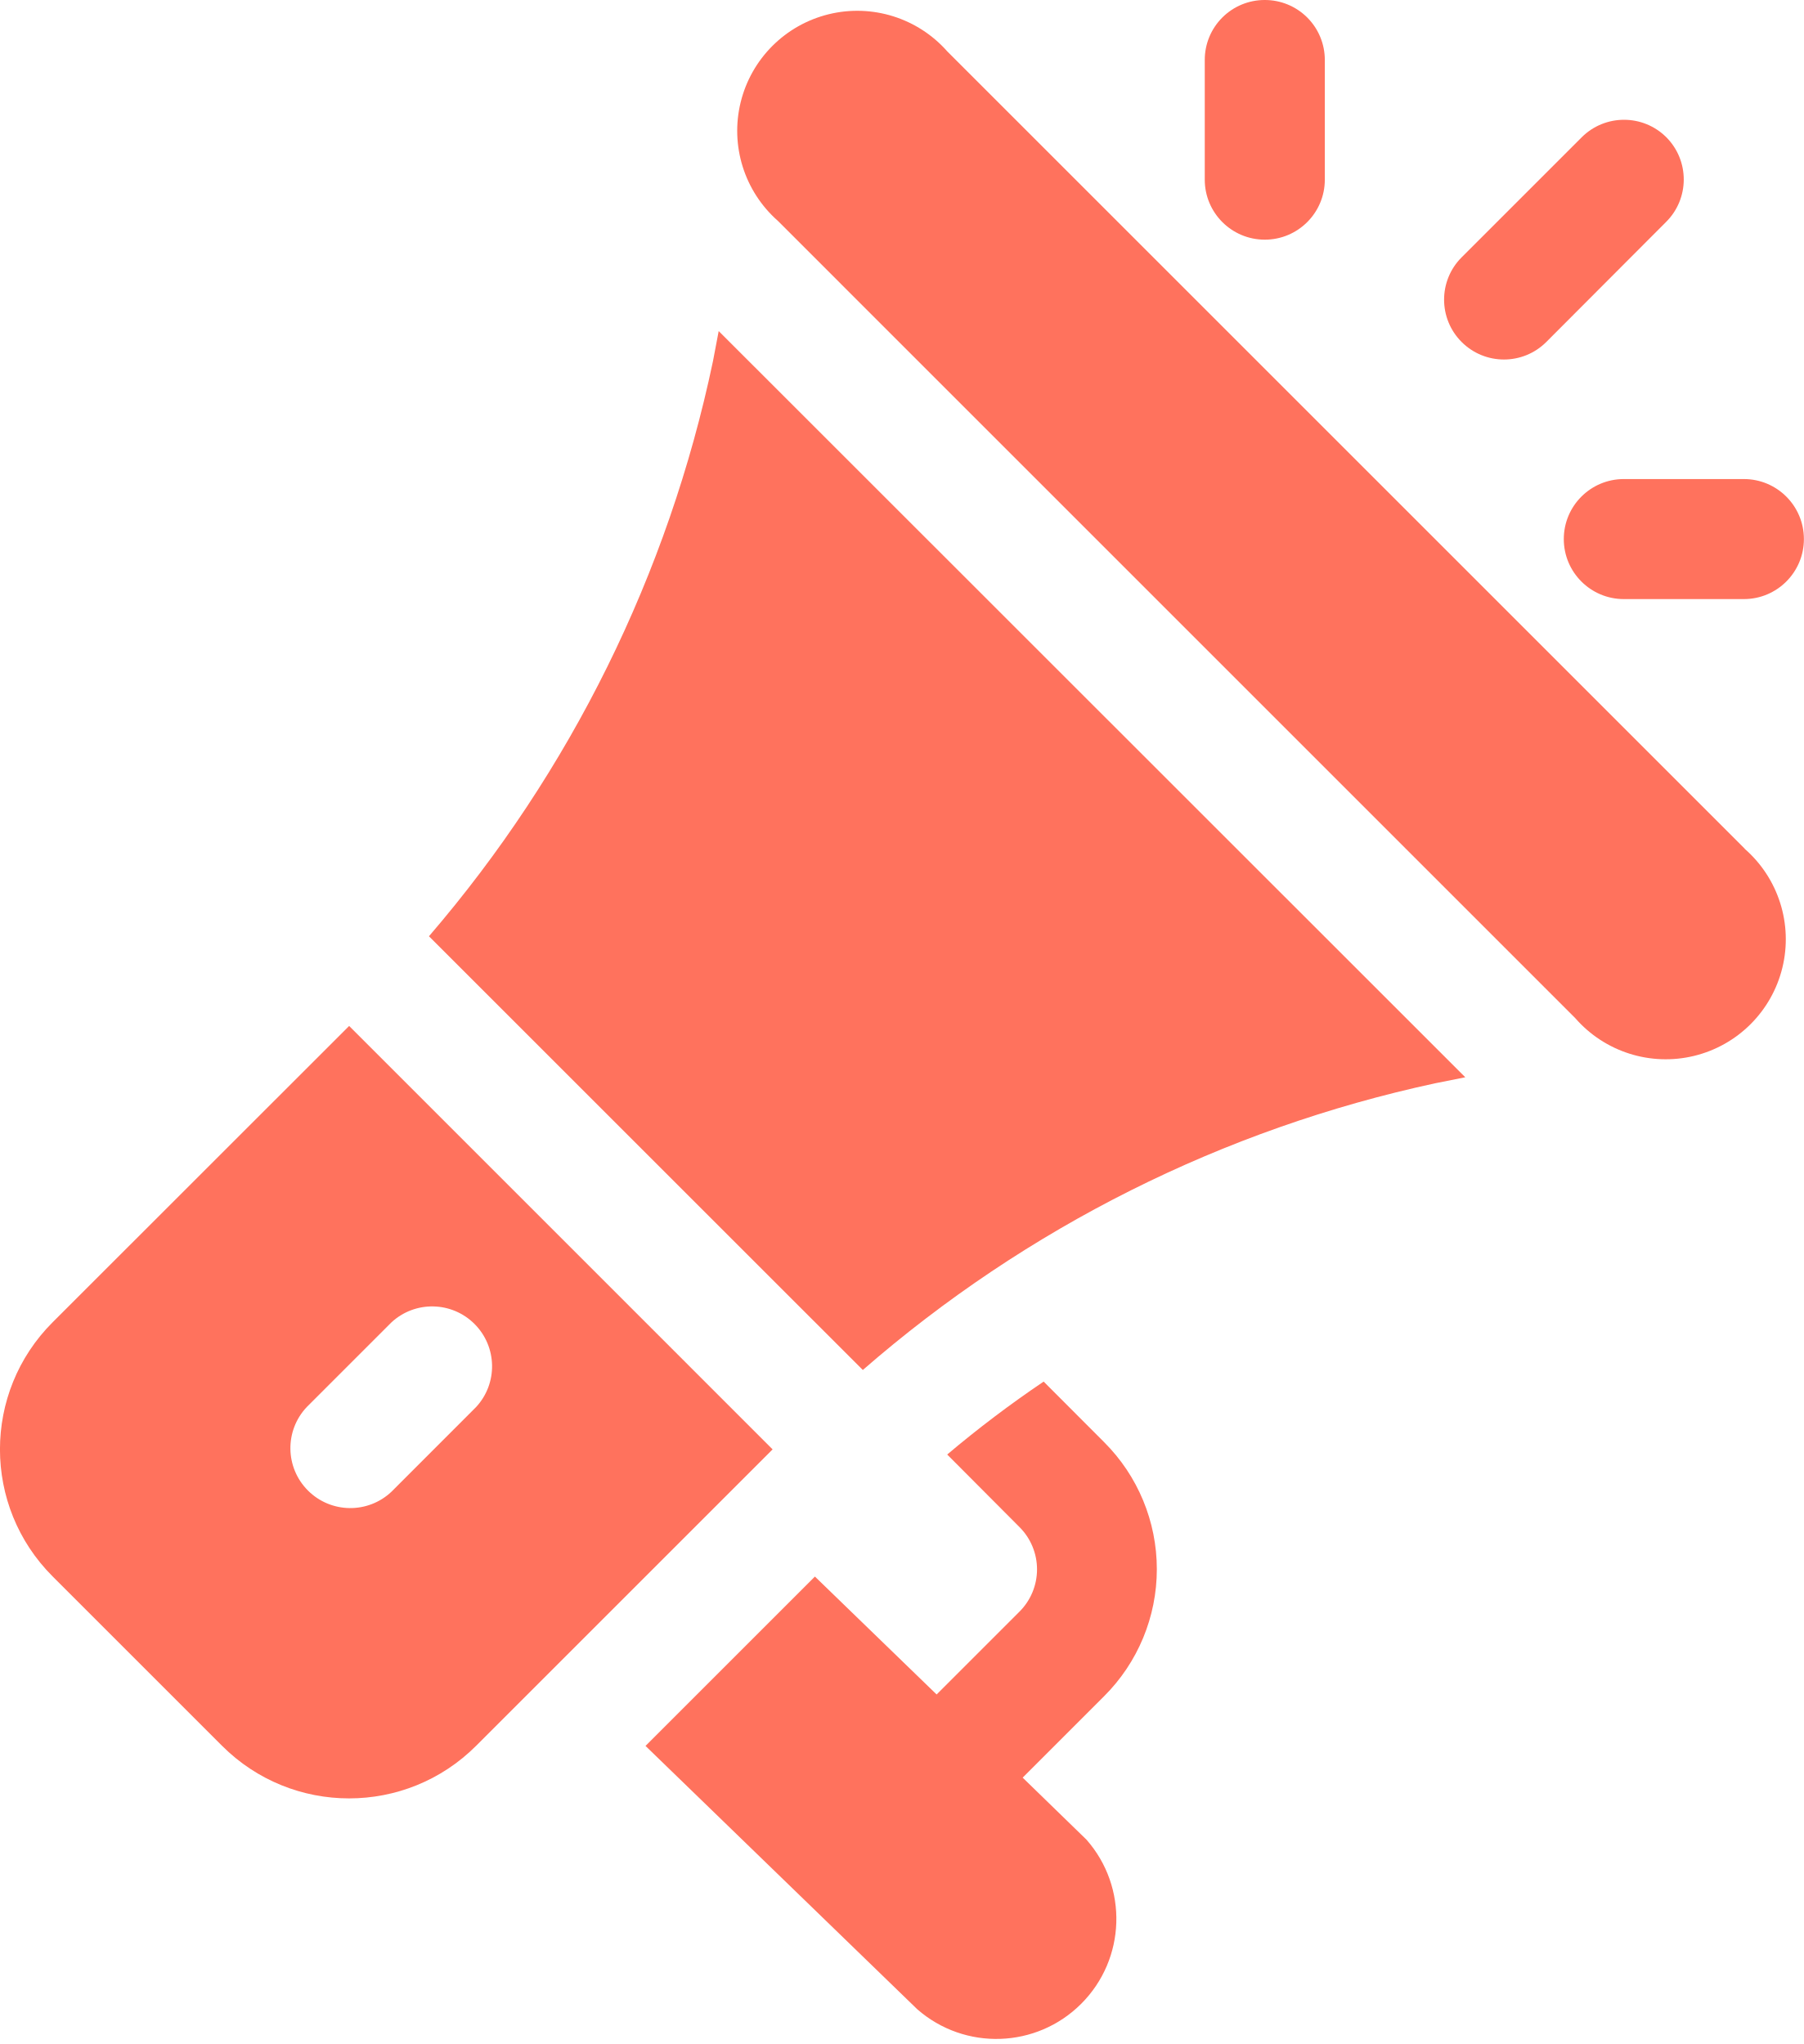
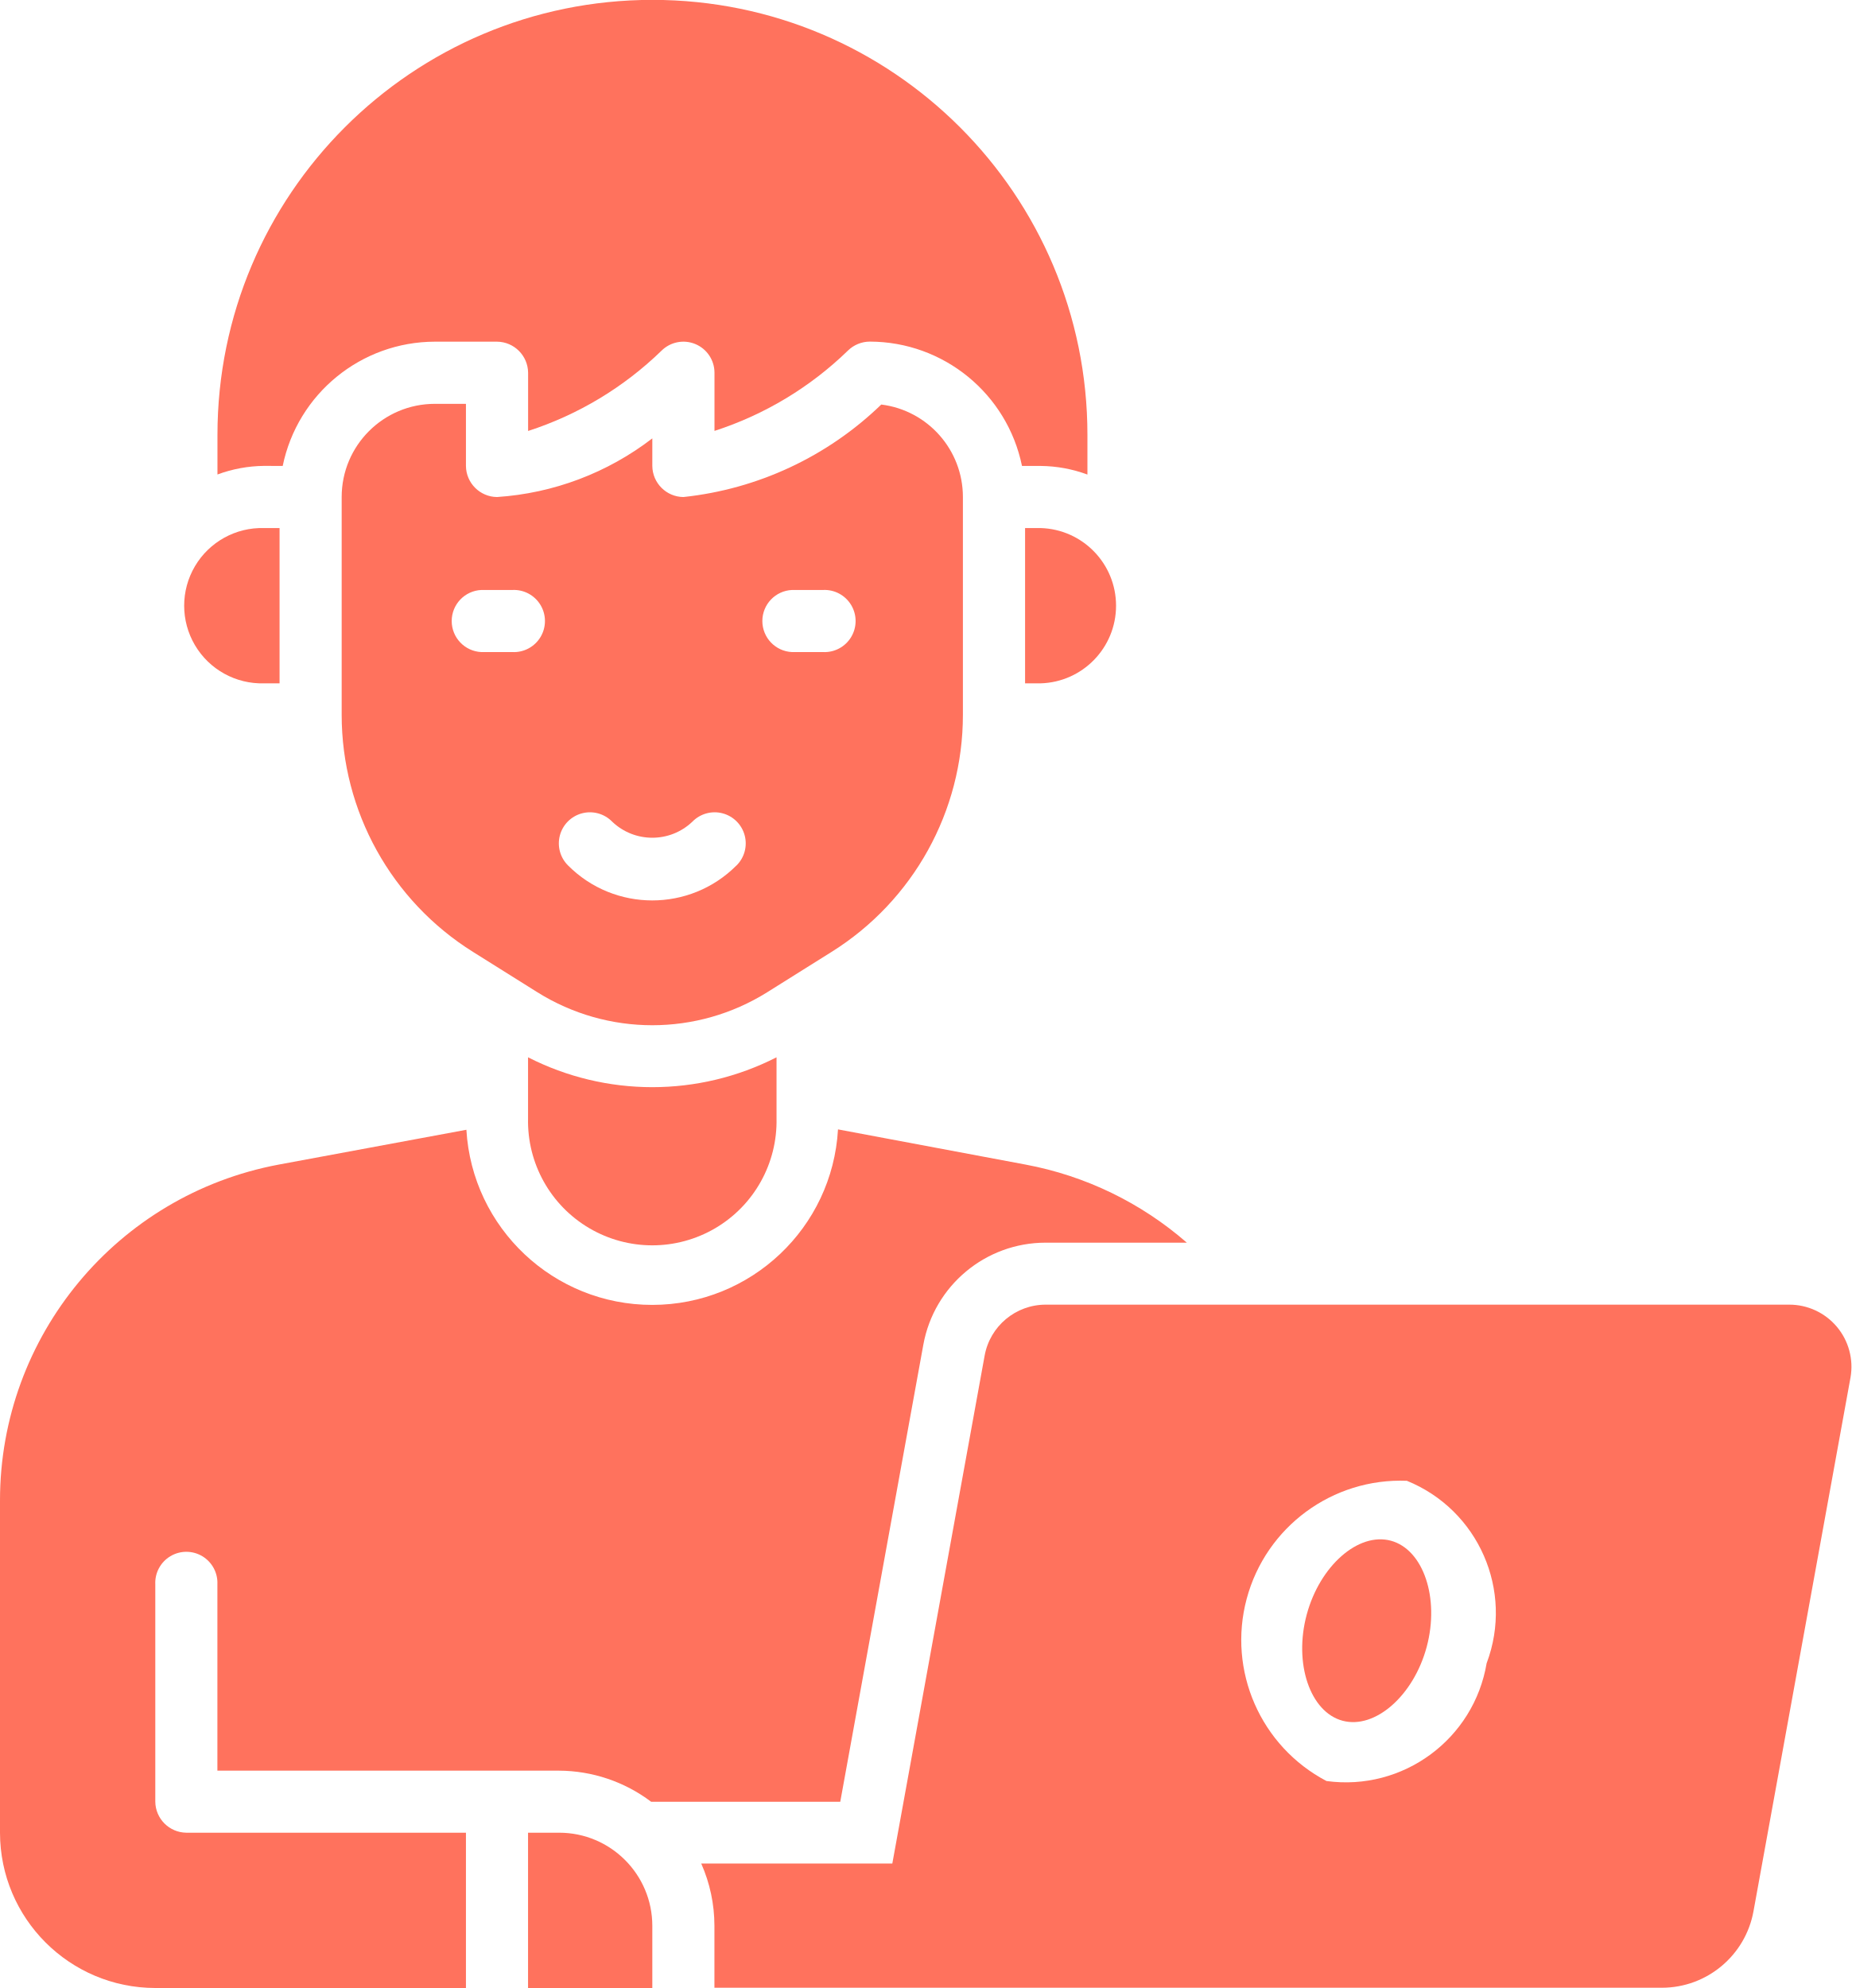
- <svg xmlns="http://www.w3.org/2000/svg" width="31.551" height="35.76" viewBox="0 0 31.551 35.76">
-   <g id="Grupo_1100011" data-name="Grupo 1100011" transform="translate(-953.446 -754.584)">
-     <g id="Grupo_55471" data-name="Grupo 55471" transform="translate(966.439 754.87)">
-       <g id="Grupo_55470" data-name="Grupo 55470" transform="translate(0 0)">
-         <path id="Trazado_103836" data-name="Trazado 103836" d="M989.177,769.547,975.23,755.6a2.1,2.1,0,1,0-2.964,2.964l13.948,13.949a2.1,2.1,0,1,0,2.963-2.963Z" transform="translate(-971.653 -754.986)" fill="#ff725d" />
-       </g>
-     </g>
-     <g id="Grupo_55473" data-name="Grupo 55473" transform="translate(960.944 760.374)">
-       <g id="Grupo_55472" data-name="Grupo 55472">
-         <path id="Trazado_103837" data-name="Trazado 103837" d="M969.026,762.7l-.1.527a22.53,22.53,0,0,1-4.968,10.061l7.589,7.588a22.441,22.441,0,0,1,10.012-5.016l.526-.105Z" transform="translate(-963.953 -762.698)" fill="#ff725d" />
-       </g>
-     </g>
-     <g id="Grupo_55475" data-name="Grupo 55475" transform="translate(953.446 772.533)">
-       <g id="Grupo_55474" data-name="Grupo 55474" transform="translate(0 0)">
-         <path id="Trazado_103838" data-name="Trazado 103838" d="M959.553,779.736l-5.187,5.185a3.143,3.143,0,0,0,0,4.445l2.963,2.963a3.143,3.143,0,0,0,4.446,0l5.185-5.185Zm.74,8.149a1.048,1.048,0,0,1-1.481-1.482l1.481-1.481a1.048,1.048,0,0,1,1.481,1.481Z" transform="translate(-953.446 -779.736)" fill="#ff725d" />
-       </g>
-     </g>
-     <g id="Grupo_55477" data-name="Grupo 55477" transform="translate(964.738 778.755)">
-       <g id="Grupo_55476" data-name="Grupo 55476">
-         <path id="Trazado_103839" data-name="Trazado 103839" d="M975.866,795.384l1.425-1.425a3.139,3.139,0,0,0,0-4.444l-1.058-1.06a19.634,19.634,0,0,0-1.687,1.276L975.81,791a1.045,1.045,0,0,1,0,1.48l-1.449,1.449-2.129-2.063-2.963,2.963,4.752,4.606a2.1,2.1,0,0,0,2.962-2.965Z" transform="translate(-969.27 -788.455)" fill="#ff725d" />
-       </g>
-     </g>
-     <g id="Grupo_55479" data-name="Grupo 55479" transform="translate(974.52 754.584)">
-       <g id="Grupo_55478" data-name="Grupo 55478" transform="translate(0)">
-         <path id="Trazado_103840" data-name="Trazado 103840" d="M984.024,754.584a1.047,1.047,0,0,0-1.048,1.048v2.095a1.048,1.048,0,1,0,2.1,0v-2.095A1.048,1.048,0,0,0,984.024,754.584Z" transform="translate(-982.977 -754.584)" fill="#ff725d" />
-       </g>
-     </g>
-     <g id="Grupo_55481" data-name="Grupo 55481" transform="translate(980.806 762.965)">
-       <g id="Grupo_55480" data-name="Grupo 55480" transform="translate(0 0)">
-         <path id="Trazado_103841" data-name="Trazado 103841" d="M994.928,766.329h-2.1a1.048,1.048,0,0,0,0,2.1h2.1a1.048,1.048,0,0,0,0-2.1Z" transform="translate(-991.785 -766.329)" fill="#ff725d" />
-       </g>
-     </g>
-     <g id="Grupo_55483" data-name="Grupo 55483" transform="translate(978.71 756.679)">
-       <g id="Grupo_55482" data-name="Grupo 55482">
-         <path id="Trazado_103842" data-name="Trazado 103842" d="M992.732,757.827a1.048,1.048,0,0,0-1.481,0l-2.1,2.1a1.047,1.047,0,0,0,1.481,1.481l2.095-2.1A1.047,1.047,0,0,0,992.732,757.827Z" transform="translate(-988.849 -757.52)" fill="#ff725d" />
-       </g>
-     </g>
+ <svg xmlns="http://www.w3.org/2000/svg" width="29.485" height="31.658" viewBox="0 0 29.485 31.658">
+   <g id="stock-market" transform="translate(-1)">
+     <path id="Trazado_874137" data-name="Trazado 874137" d="M44.334,49.578c-.518-.139-1.131.4-1.34,1.177s.053,1.551.571,1.69,1.132-.4,1.34-1.177S44.852,49.718,44.334,49.578Z" transform="translate(-21.185 -25.043)" fill="#ff725d" />
+     <path id="Trazado_874138" data-name="Trazado 874138" d="M18,34.038v.971a1.979,1.979,0,1,0,3.957,0v-.971A4.353,4.353,0,0,1,18,34.038Z" transform="translate(-8.591 -17.201)" fill="#ff725d" />
+     <path id="Trazado_874139" data-name="Trazado 874139" d="M34,17v2.473h.247a1.237,1.237,0,0,0,0-2.473Z" transform="translate(-16.676 -8.591)" fill="#ff725d" />
+     <path id="Trazado_874140" data-name="Trazado 874140" d="M9.039,7.42a2.478,2.478,0,0,1,2.424-1.979h.989a.5.5,0,0,1,.495.495v.927a5.455,5.455,0,0,0,2.124-1.278h0a.495.495,0,0,1,.844.35v.927h0a5.455,5.455,0,0,0,2.124-1.278h0a.5.5,0,0,1,.349-.144h0A2.478,2.478,0,0,1,20.812,7.42h.3a2.2,2.2,0,0,1,.742.137V6.925A6.925,6.925,0,0,0,8,6.925v.631a2.2,2.2,0,0,1,.742-.137Z" transform="translate(-3.537)" fill="#ff725d" />
+     <path id="Trazado_874141" data-name="Trazado 874141" d="M8.237,19.473h.247V17H8.237a1.237,1.237,0,1,0,0,2.473Z" transform="translate(-3.032 -8.591)" fill="#ff725d" />
+     <path id="Trazado_874142" data-name="Trazado 874142" d="M21.893,17.953V14.484a1.484,1.484,0,0,0-1.3-1.473,5.341,5.341,0,0,1-3.151,1.473.5.5,0,0,1-.495-.495V13.55a4.547,4.547,0,0,1-2.473.934.5.5,0,0,1-.495-.495V13h-.495A1.484,1.484,0,0,0,12,14.484v3.469a4.452,4.452,0,0,0,2.092,3.775l1.026.643a3.45,3.45,0,0,0,3.657,0l1.026-.643A4.452,4.452,0,0,0,21.893,17.953Zm-7.173-1h-.495a.495.495,0,0,1,0-.989h.495a.495.495,0,1,1,0,.989Zm3.565,3.4a1.893,1.893,0,0,1-2.678,0,.495.495,0,1,1,.7-.7.925.925,0,0,0,1.279,0,.495.495,0,1,1,.7.7Zm.887-3.4a.495.495,0,0,1,0-.989h.495a.495.495,0,1,1,0,.989Z" transform="translate(-5.559 -6.569)" fill="#ff725d" />
+     <path id="Trazado_874143" data-name="Trazado 874143" d="M40.9,42H29.063a.989.989,0,0,0-.974.812L26.619,50.9H23.576a2.449,2.449,0,0,1,.21.989v.989H38.873a1.484,1.484,0,0,0,1.46-1.219l1.545-8.5A.989.989,0,0,0,40.9,42Zm-4.816,5.706a2.275,2.275,0,0,1-2.551,1.88,2.537,2.537,0,0,1,1.28-4.781A2.27,2.27,0,0,1,36.085,47.706Z" transform="translate(-11.409 -21.224)" fill="#ff725d" />
+     <path id="Trazado_874144" data-name="Trazado 874144" d="M3.473,47.061V43.6a.495.495,0,1,1,.989,0v2.968H9.9a2.45,2.45,0,0,1,1.469.495h3.012l1.323-7.279a1.979,1.979,0,0,1,1.947-1.624H19.9a5.421,5.421,0,0,0-2.565-1.243l-2.99-.561a2.964,2.964,0,0,1-5.918.006l-2.991.555A5.441,5.441,0,0,0,1,42.263v5.293a2.476,2.476,0,0,0,2.473,2.473H8.42V47.556H3.968A.5.5,0,0,1,3.473,47.061Z" transform="translate(0 -18.371)" fill="#ff725d" />
+     <path id="Trazado_874145" data-name="Trazado 874145" d="M18.495,59H18v2.473h1.979v-.989A1.484,1.484,0,0,0,18.495,59Z" transform="translate(-8.591 -29.815)" fill="#ff725d" />
  </g>
</svg>
